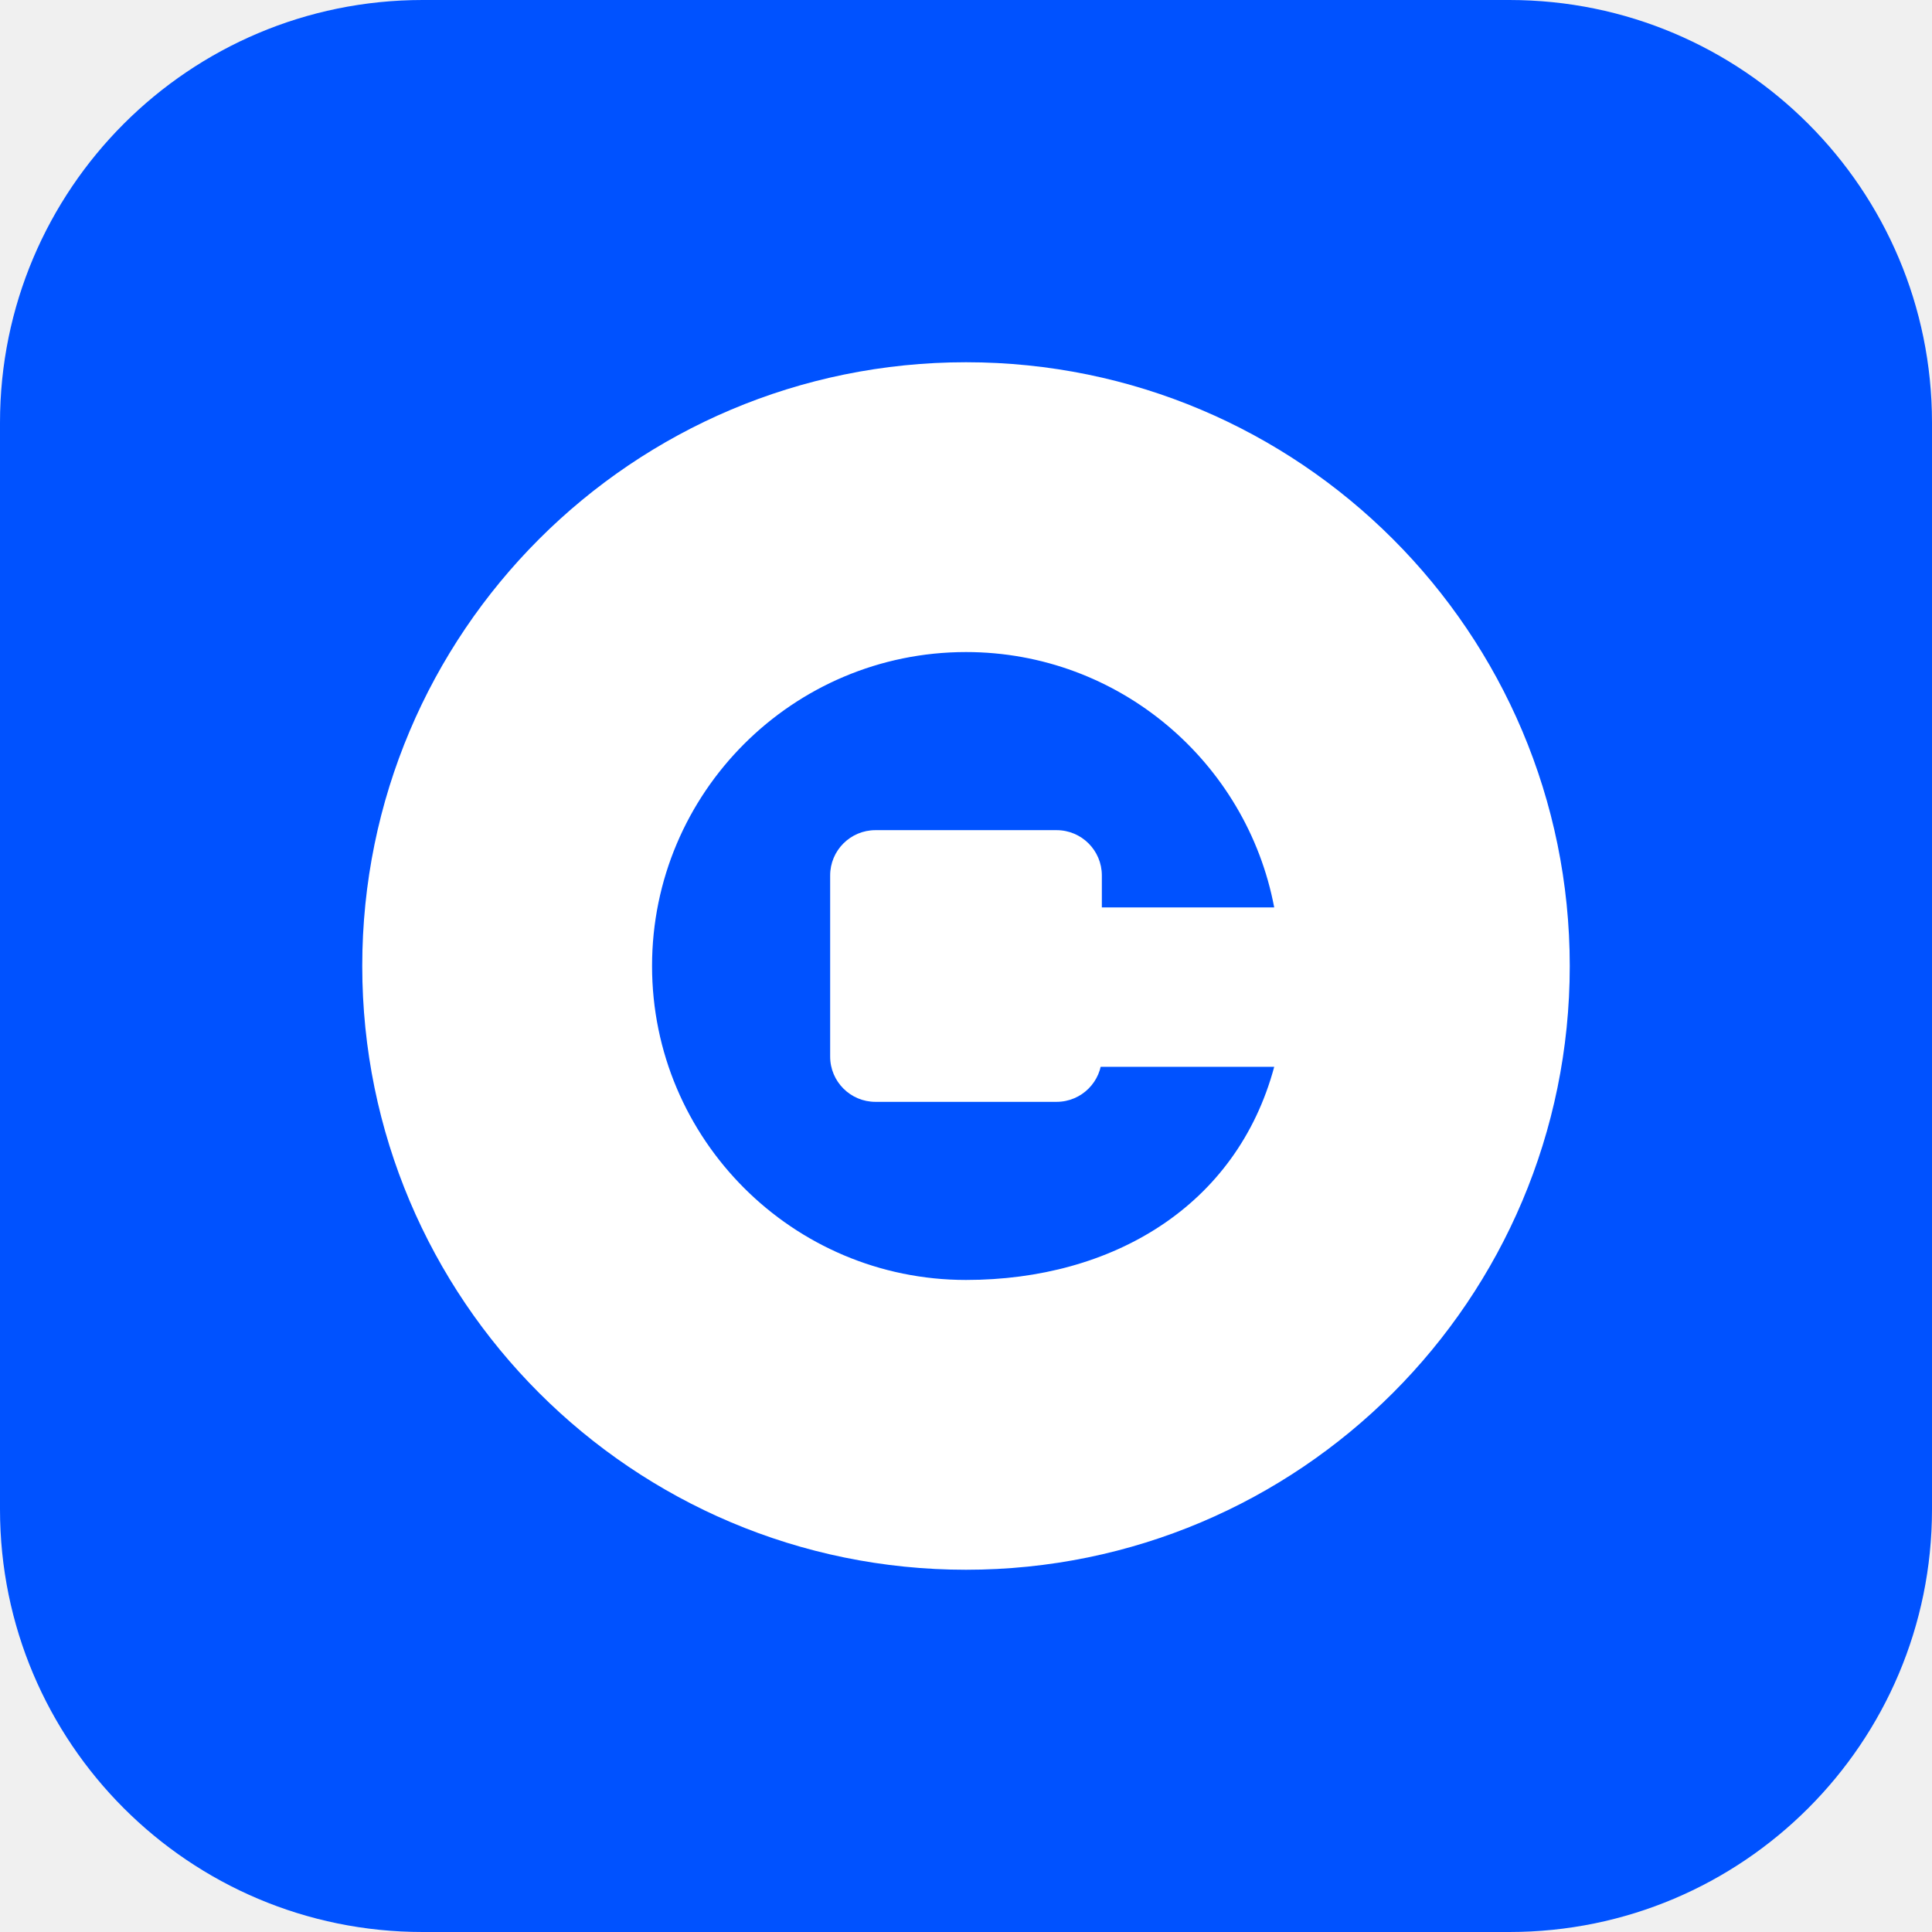
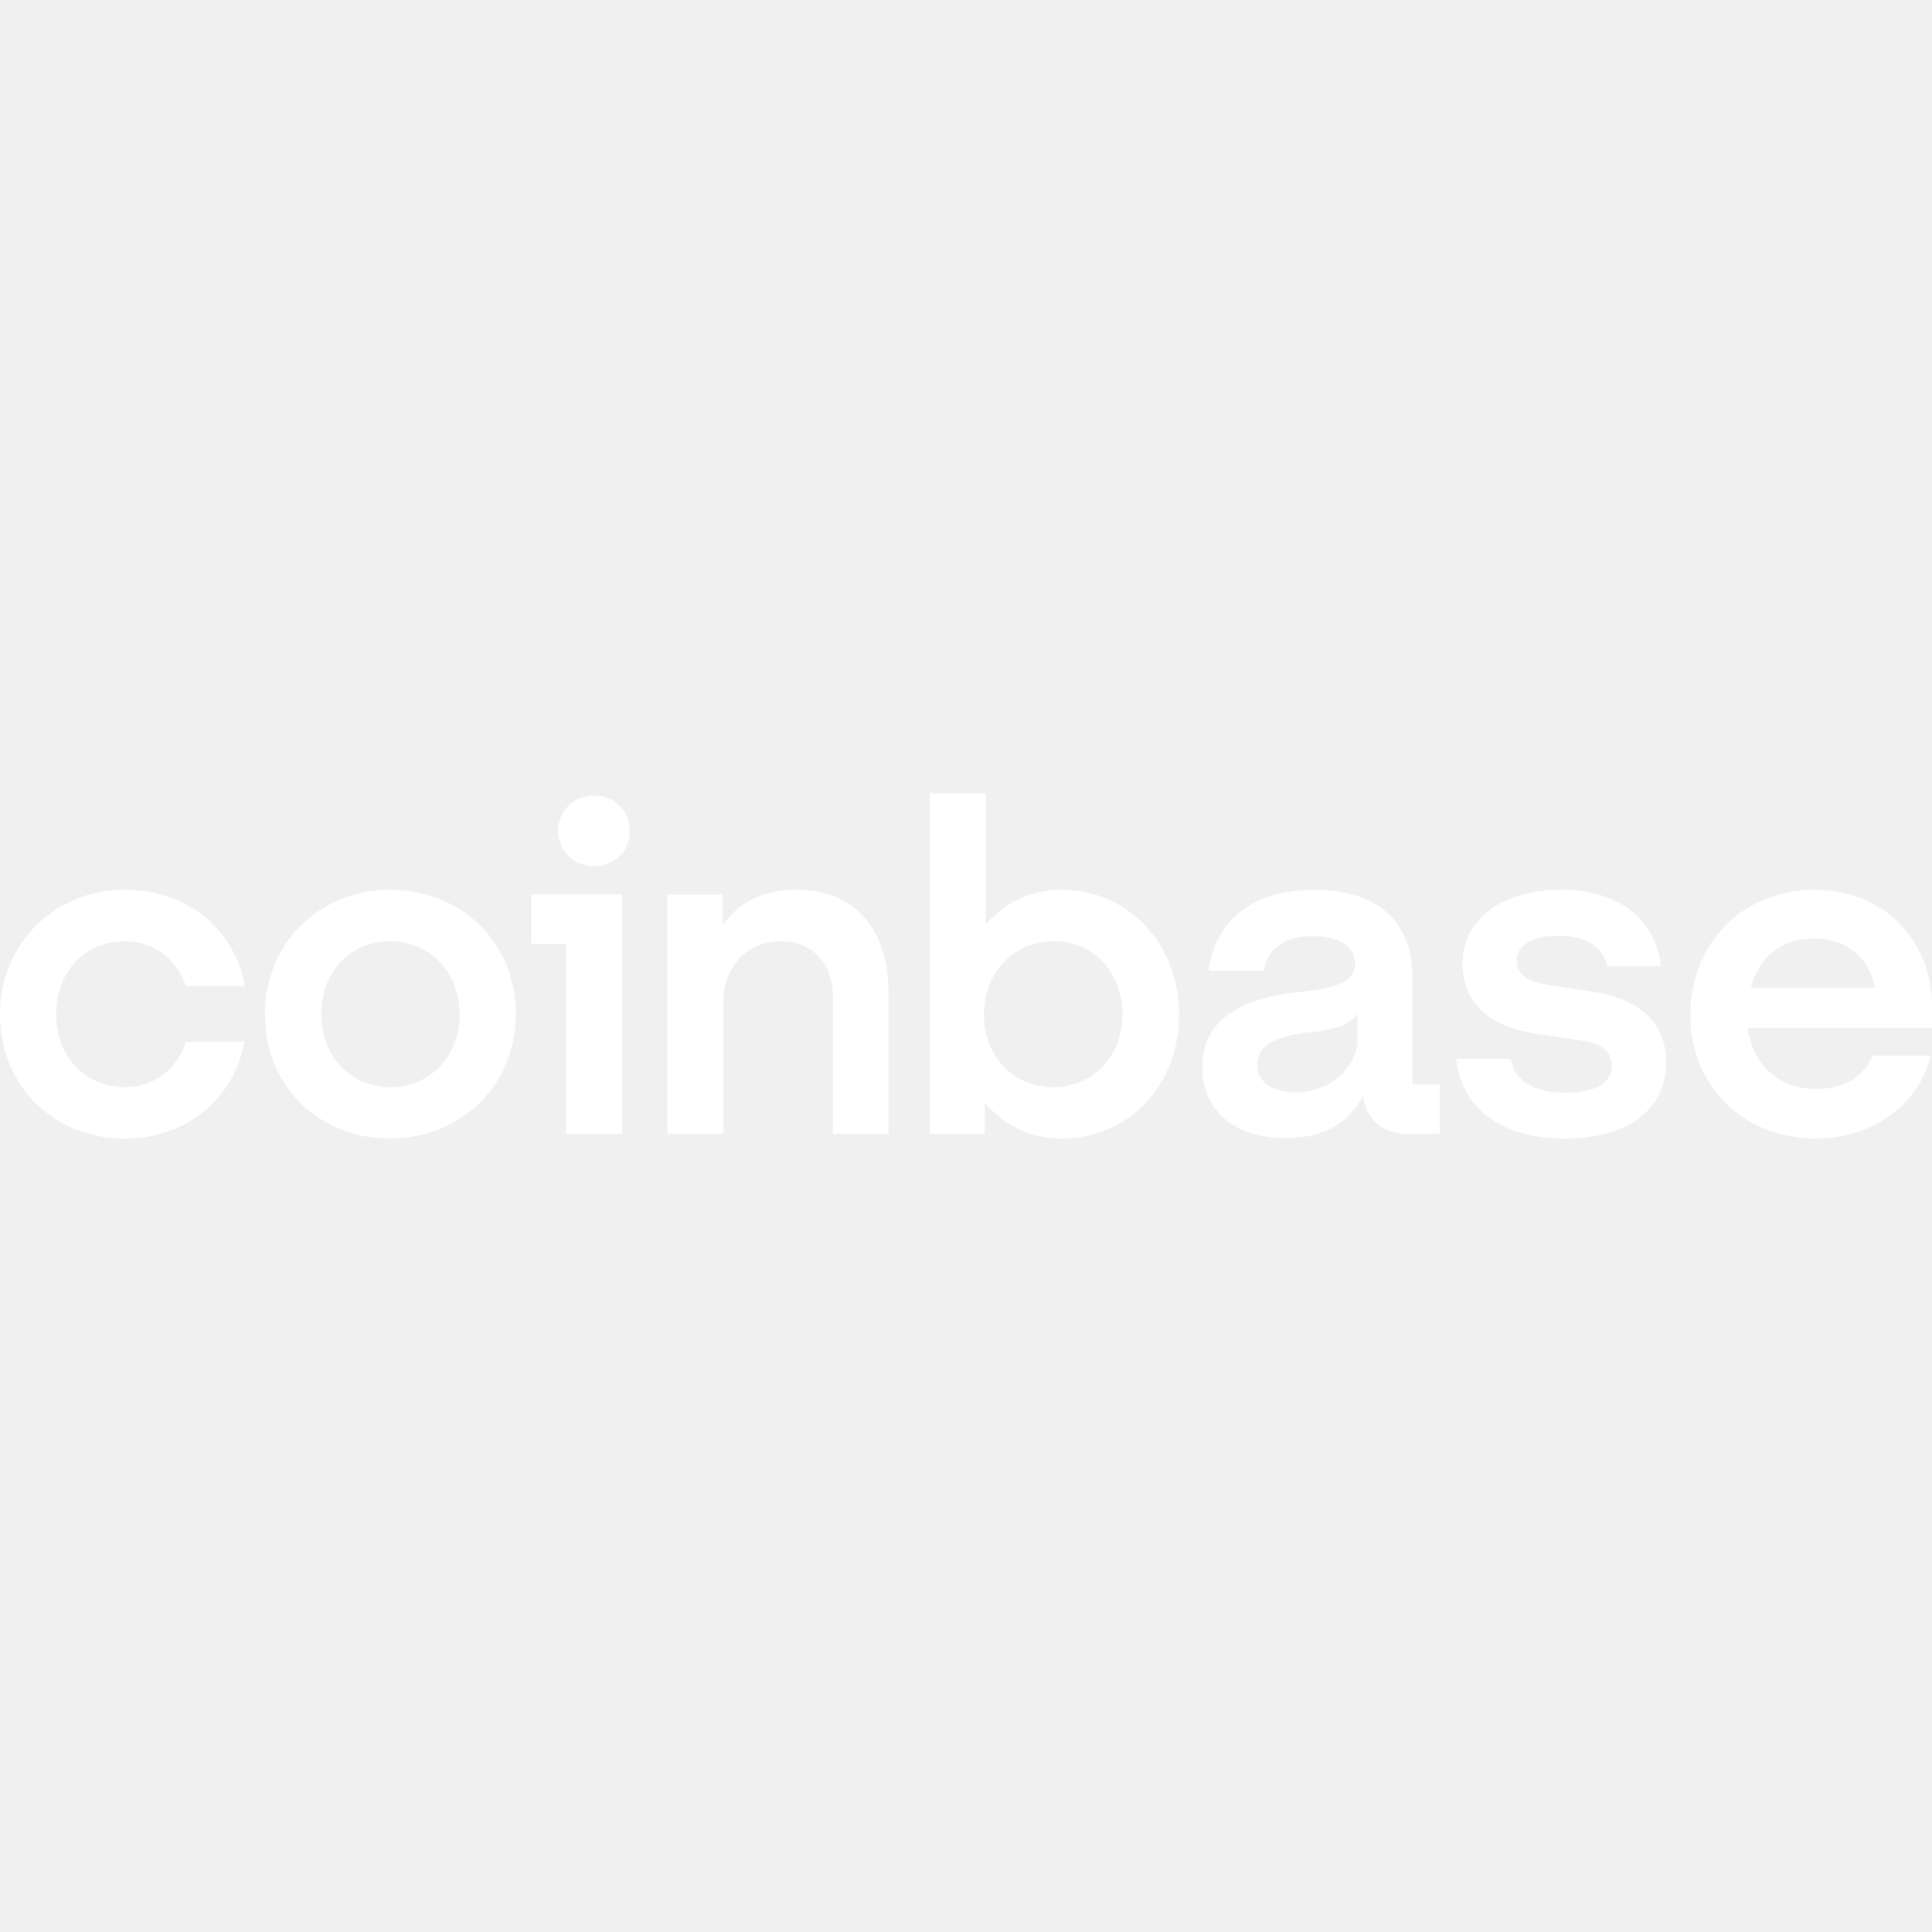
- <svg xmlns="http://www.w3.org/2000/svg" width="64" height="64" viewBox="0 0 64 64" role="img" aria-label="Coinbase">
-   <rect width="64" height="64" rx="14" fill="#0052FF" />
-   <path d="M32 12a20 20 0 1 0 0 40 20 20 0 0 0 0-40zm0 30.4c-5.74 0-10.4-4.66-10.4-10.4S26.26 21.6 32 21.6c5.07 0 9.3 3.65 10.21 8.46h-9.84a2.66 2.66 0 0 0-2.41 1.94 2.66 2.66 0 0 0 2.59 3.34h9.66C40.97 39.95 36.85 42.4 32 42.4z" fill="#fff" />
-   <rect x="27.5" y="27.5" width="9" height="9" rx="1.5" fill="#fff" />
+ <svg xmlns="http://www.w3.org/2000/svg" fill="#ffffff" role="img" viewBox="0 0 24 24">
+   <path d="M4.844 11.053c-.872 0-1.553.662-1.553 1.548s.664 1.542 1.553 1.542c.889 0 1.564-.667 1.564-1.547 0-.875-.664-1.543-1.564-1.543zm.006 2.452c-.497 0-.86-.386-.86-.904 0-.523.357-.909.854-.909.502 0 .866.392.866.91 0 .517-.364.903-.86.903zm1.749-1.778h.433v2.36h.693V11.11H6.599zm-5.052-.035c.364 0 .653.224.762.558h.734c-.133-.713-.722-1.197-1.49-1.197-.872 0-1.553.662-1.553 1.548 0 .887.664 1.543 1.553 1.543.75 0 1.351-.484 1.484-1.203h-.728a.78.78 0 01-.756.564c-.502 0-.855-.386-.855-.904 0-.523.347-.909.85-.909zm18.215.622l-.508-.075c-.242-.035-.415-.115-.415-.305 0-.207.225-.31.53-.31.336 0 .55.143.595.379h.67c-.075-.599-.537-.95-1.247-.95-.733 0-1.218.375-1.218.904 0 .506.317.8.958.892l.508.075c.249.034.387.132.387.316 0 .236-.242.334-.577.334-.41 0-.641-.167-.676-.42h-.681c.064.581.52.99 1.35.99.757 0 1.26-.346 1.26-.938 0-.53-.364-.806-.936-.892zM7.378 9.885a.429.429 0 00-.444.437c0 .254.19.438.444.438a.429.429 0 00.445-.438.429.429 0 00-.445-.437zm10.167 2.245c0-.645-.392-1.076-1.224-1.076-.785 0-1.224.397-1.31 1.007h.687c.035-.236.22-.432.612-.432.352 0 .525.155.525.345 0 .248-.317.311-.71.351-.531.058-1.19.242-1.19.933 0 .535.4.88 1.034.88.497 0 .809-.207.965-.535.023.293.242.483.548.483h.404v-.616h-.34v-1.34zm-.68.748c0 .397-.347.69-.769.69-.26 0-.48-.11-.48-.34 0-.293.353-.373.676-.408.312-.028.485-.097.572-.23zm-3.679-1.825c-.386 0-.71.162-.94.432V9.856h-.693v4.23h.68v-.391c.232.282.56.449.953.449.832 0 1.461-.656 1.461-1.543 0-.886-.64-1.548-1.46-1.548zm-.103 2.452c-.497 0-.86-.386-.86-.904 0-.517.369-.909.865-.909.503 0 .855.386.855.91 0 .517-.364.903-.86.903zm-3.187-2.452c-.45 0-.745.184-.919.443v-.385H8.29v2.975h.693v-1.617c0-.455.289-.777.716-.777.398 0 .647.282.647.69v1.704h.692v-1.755c0-.748-.386-1.278-1.142-1.278zM24 12.503c0-.851-.624-1.45-1.46-1.45-.89 0-1.542.668-1.542 1.548 0 .927.698 1.543 1.553 1.543.722 0 1.287-.426 1.432-1.03h-.722c-.104.264-.358.414-.699.414-.445 0-.78-.276-.854-.76H24v-.264zm-2.252-.23c.11-.414.422-.615.78-.615.392 0 .693.224.762.615Z" />
</svg>
